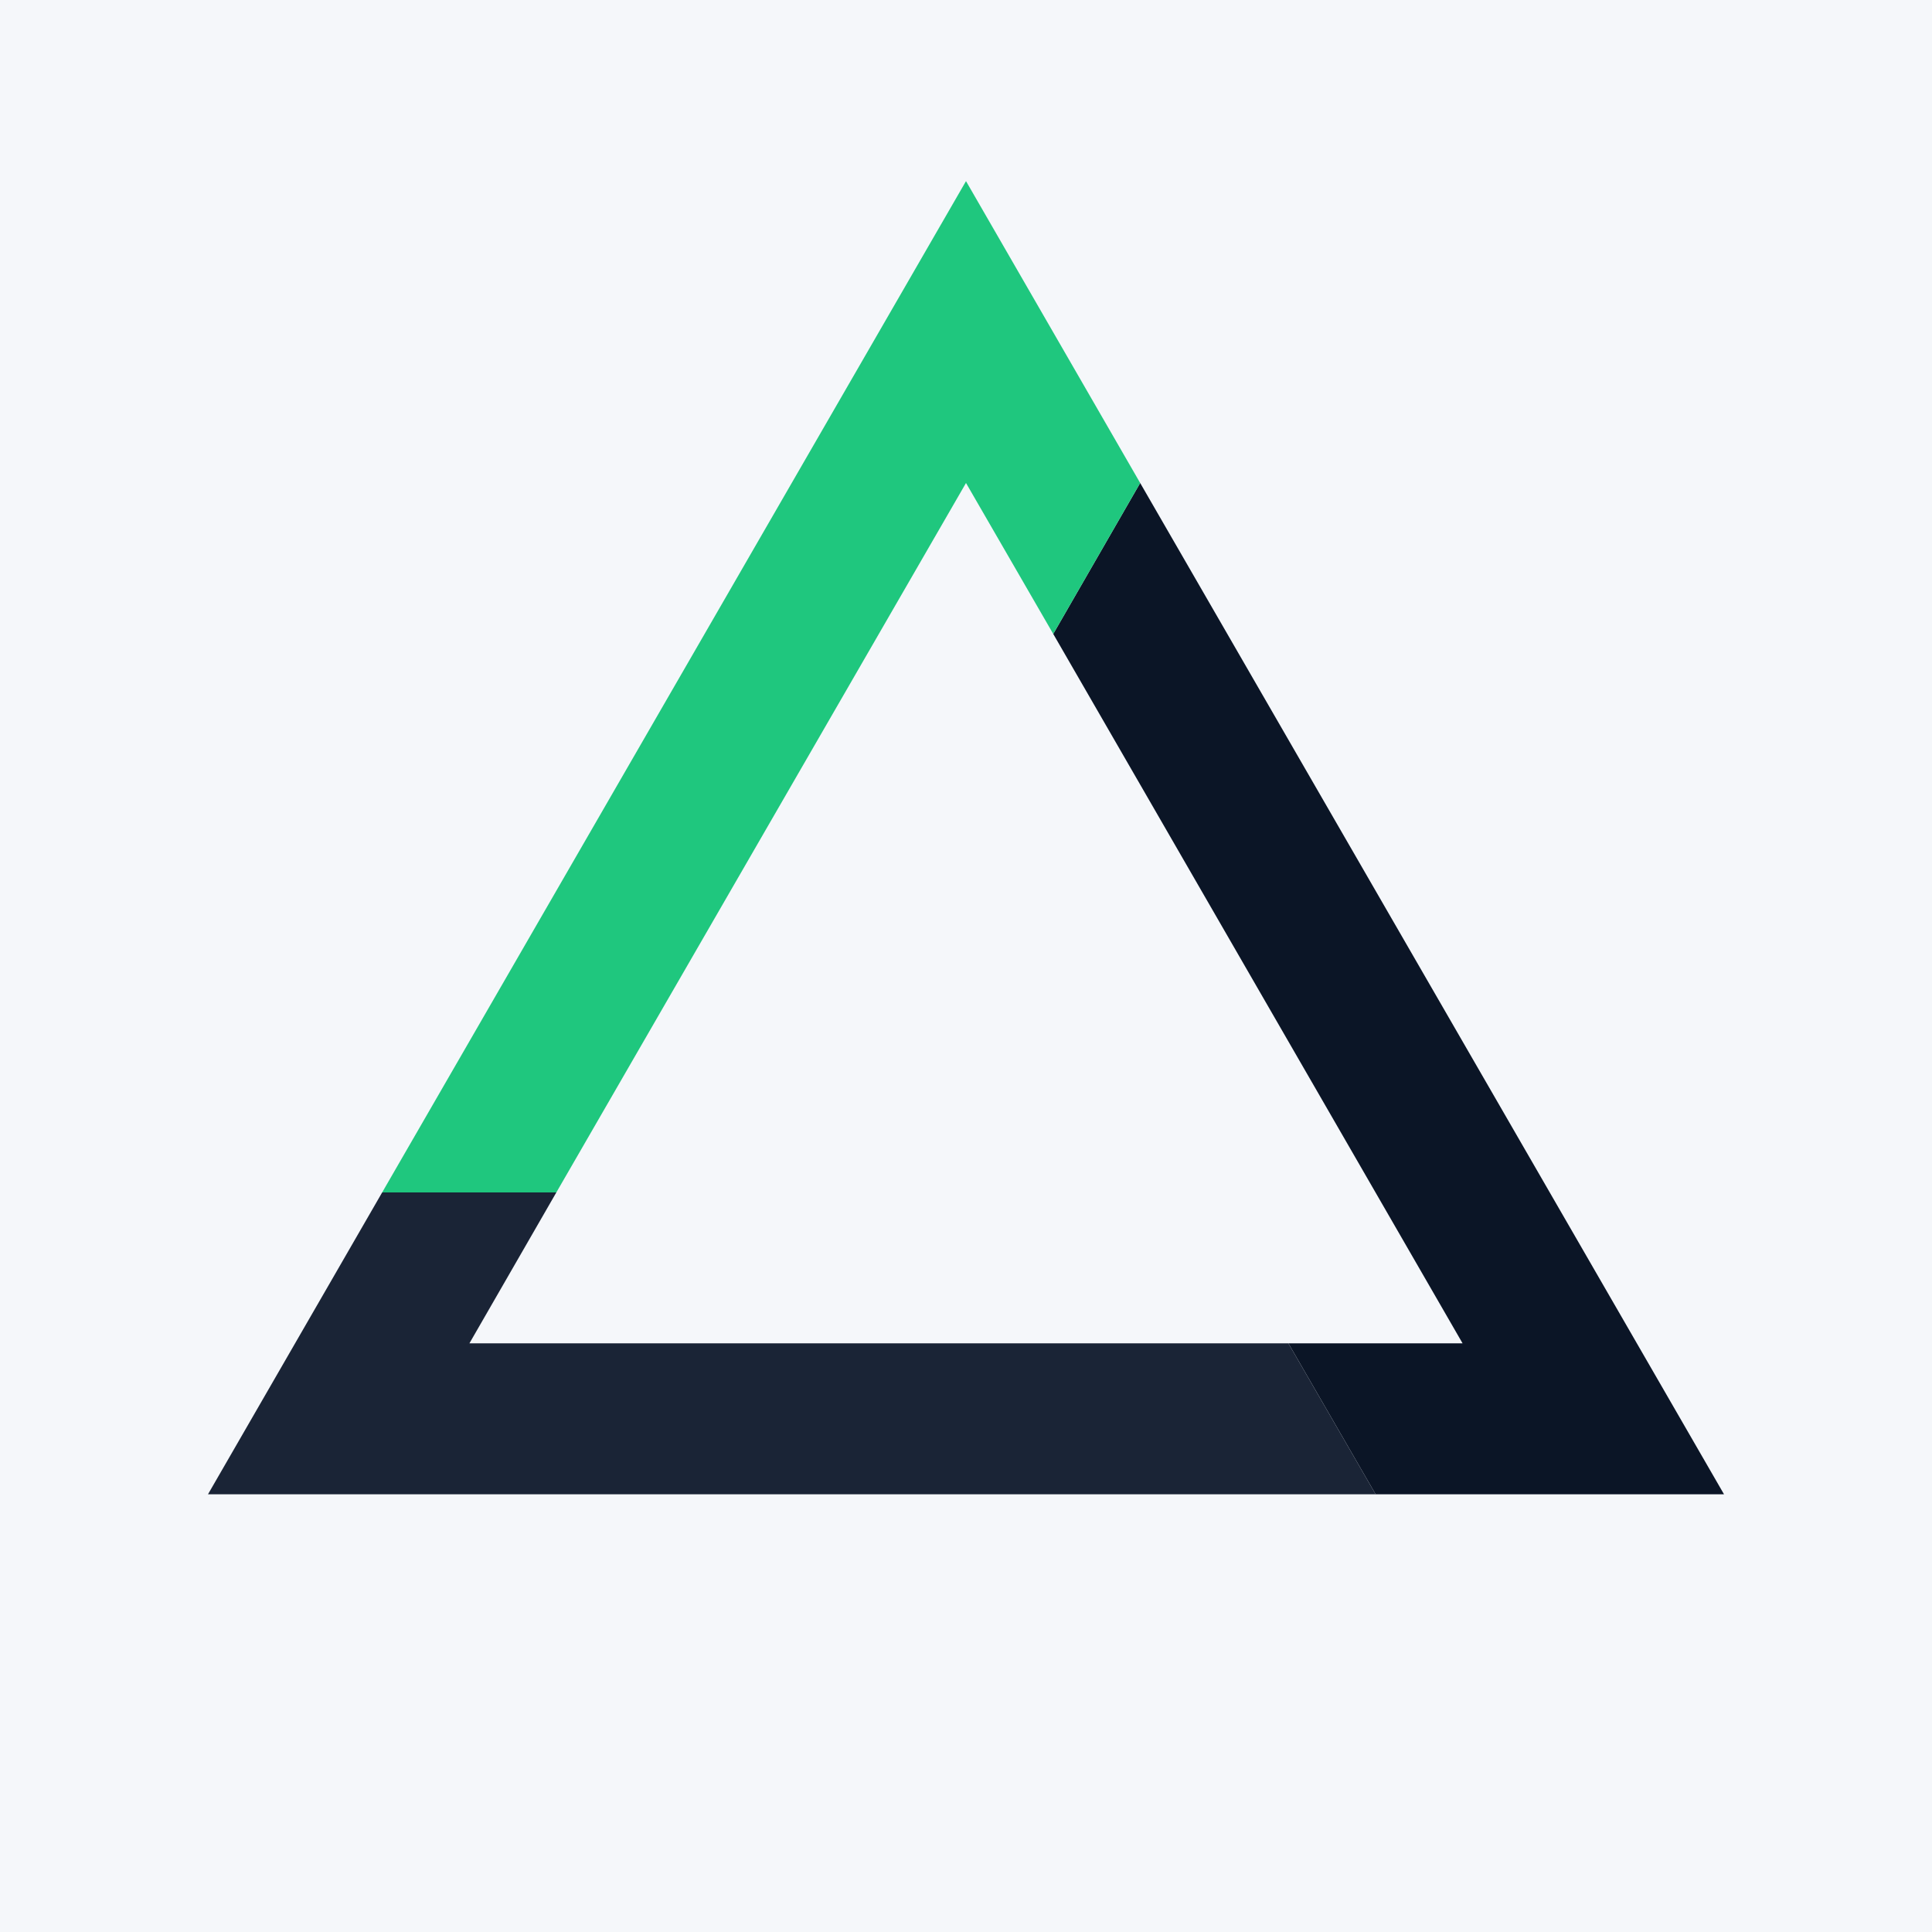
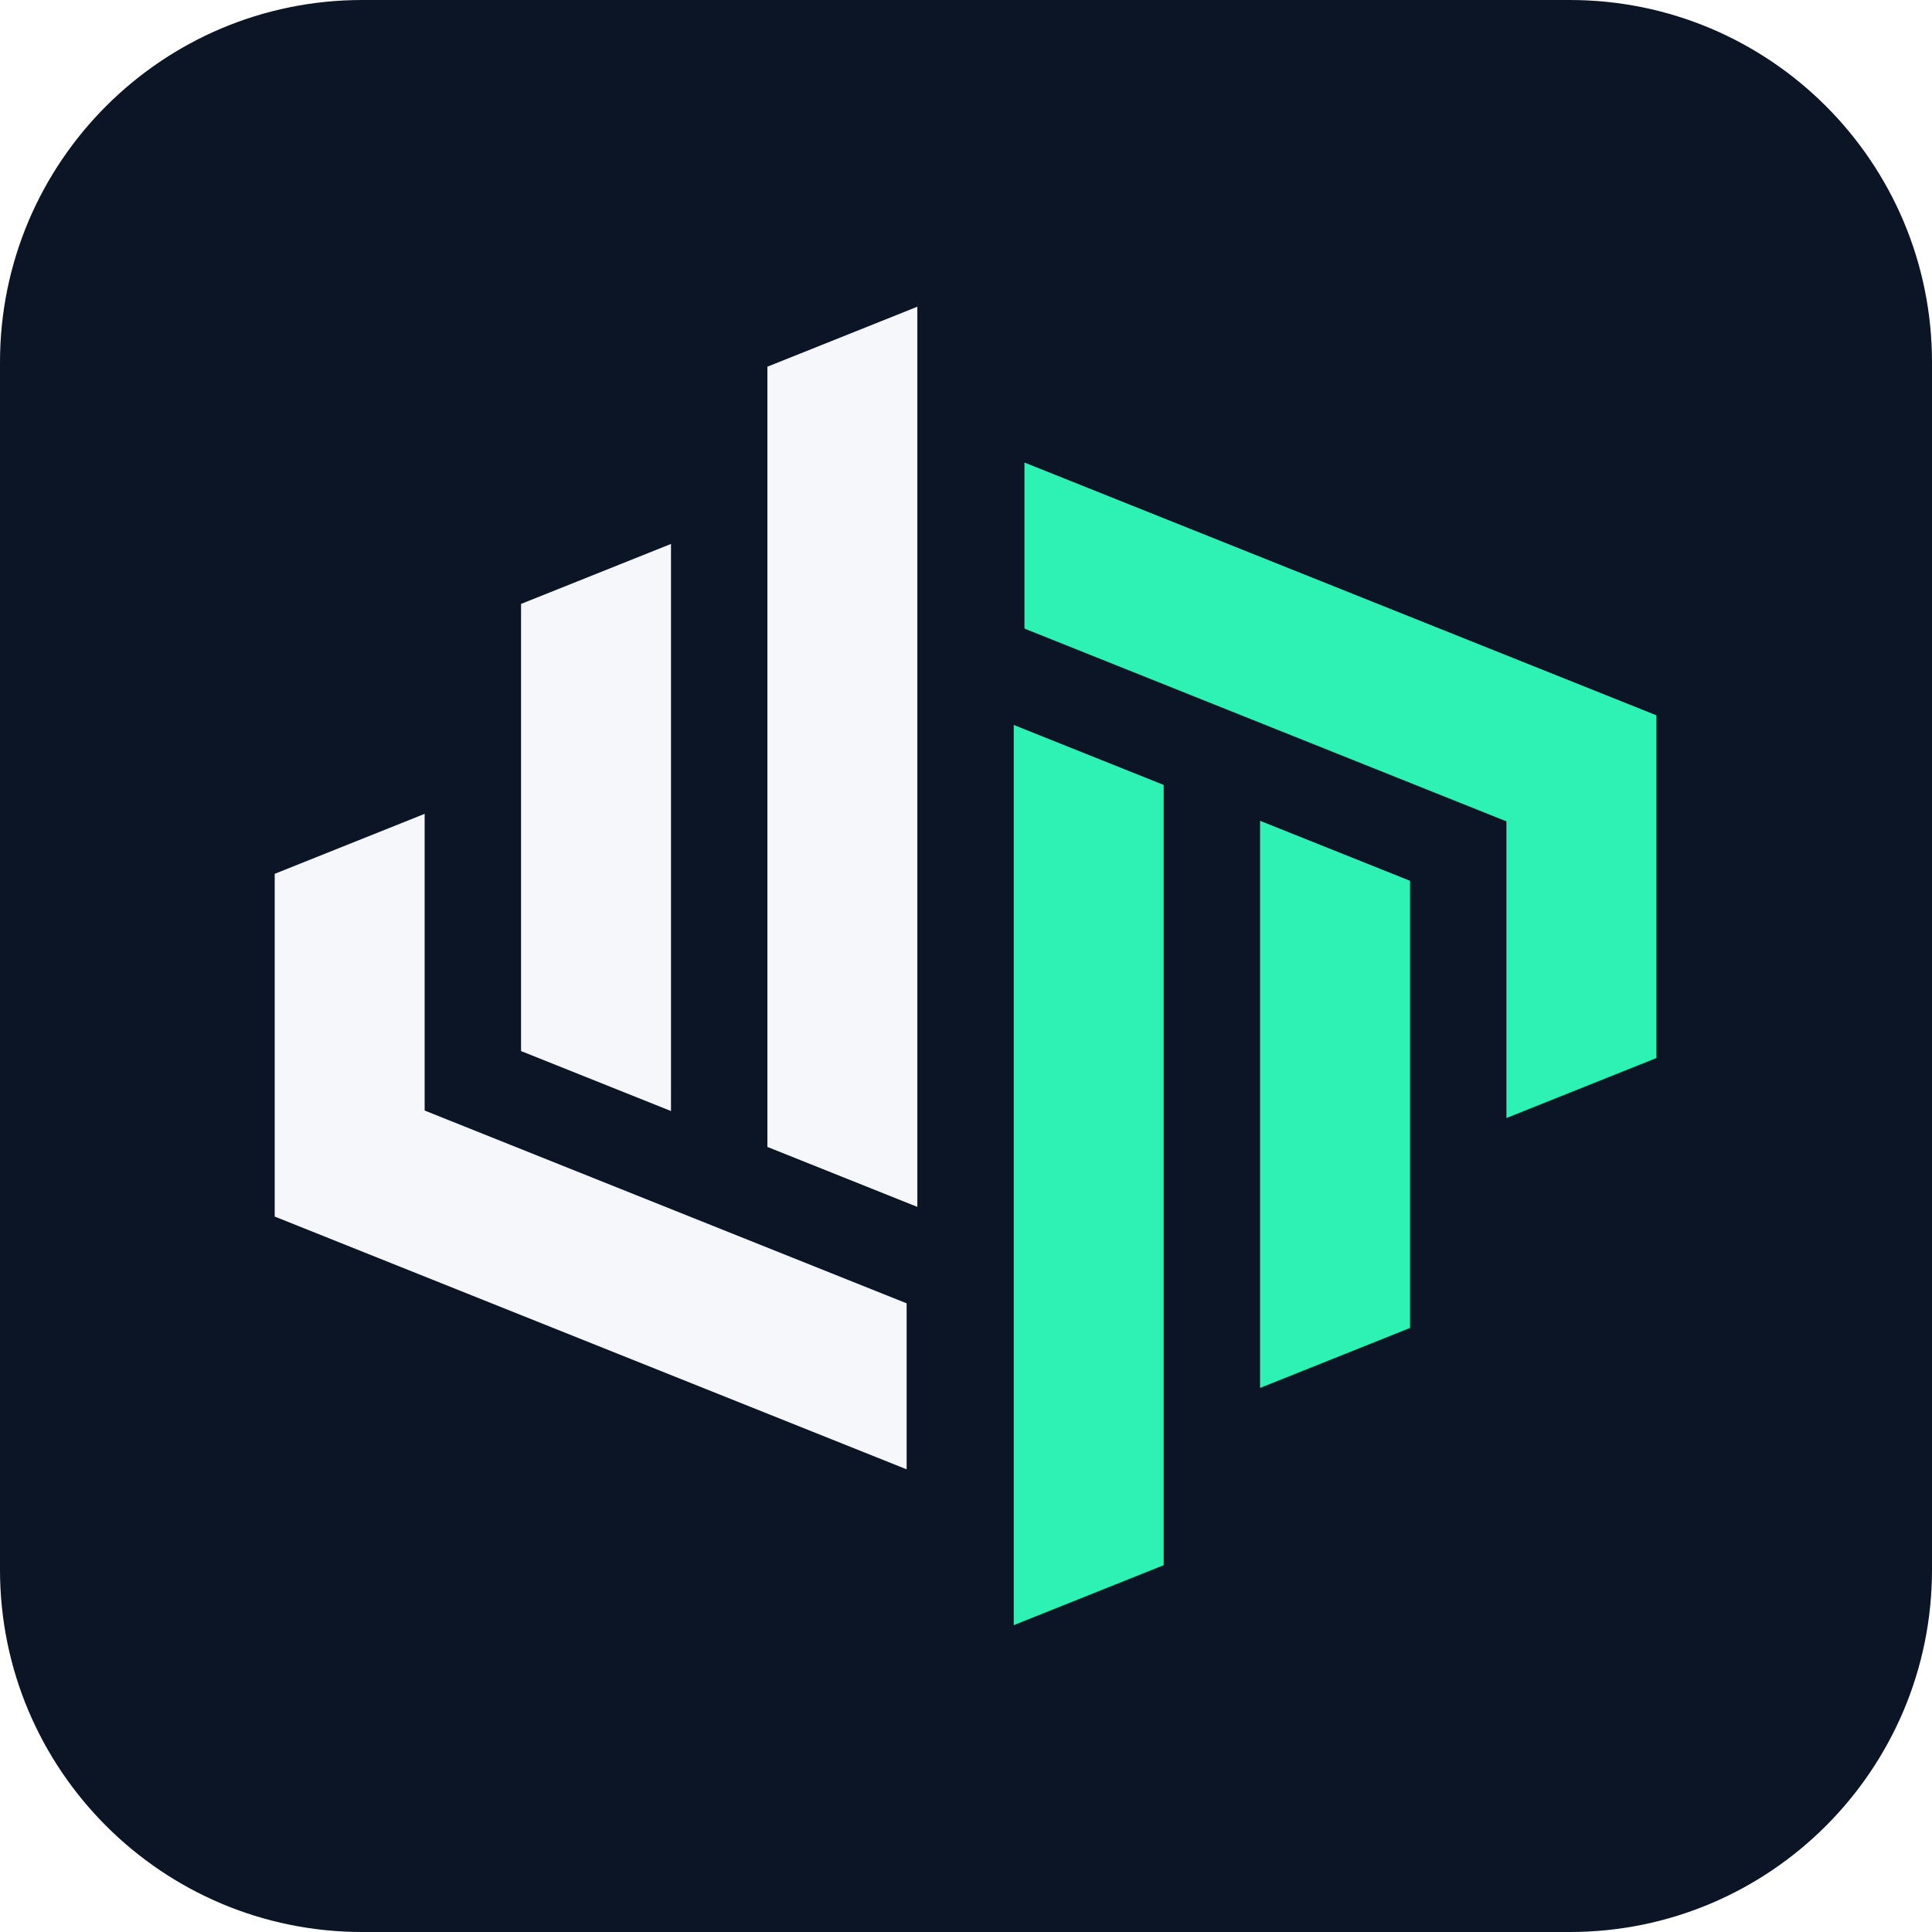
<svg xmlns="http://www.w3.org/2000/svg" viewBox="0 0 64 64">
-   <rect width="64" height="64" fill="#f5f7fa" />
-   <polygon points="37.77,16.00 57.11,49.50 45.57,49.50 42.68,44.50 48.45,44.50 34.89,21.00" fill="#0b1526" />
-   <polygon points="45.57,49.50 6.89,49.50 12.66,39.50 18.43,39.50 15.55,44.50 42.68,44.50" fill="#1a2436" />
-   <polygon points="12.66,39.50 32.00,6.00 37.77,16.00 34.89,21.00 32.00,16.00 18.43,39.50" fill="#1fc77e" />
+   <rect width="64" height="64" rx="12" fill="#0b1526" />
+   <g transform="translate(9.1 10) scale(0.3548)">
+     <g transform="translate(60 109) rotate(180)">
+       <path fill="#f5f7fa" d="M1 0 L60 23.6 L60 55.6 L46 61.2 L46 33.5 L1 15.5 Z" />
+       <path fill="#f5f7fa" d="M23 33.45 L37 39.05 L37 80.8 L23 86.4 Z" />
+       <path fill="#f5f7fa" d="M0 24.5 L14 30.1 L14 102.95 L0 108.55 Z" />
+     </g>
+     <g transform="translate(69 15)">
+       <path fill="#2ef2b3" d="M1 0 L60 23.6 L60 55.6 L46 61.2 L46 33.5 L1 15.5 Z" />
+       <path fill="#2ef2b3" d="M23 33.45 L37 39.05 L37 80.8 L23 86.4 Z" />
+       <path fill="#2ef2b3" d="M0 24.5 L14 30.1 L14 102.95 L0 108.55 Z" />
+     </g>
+   </g>
</svg>
